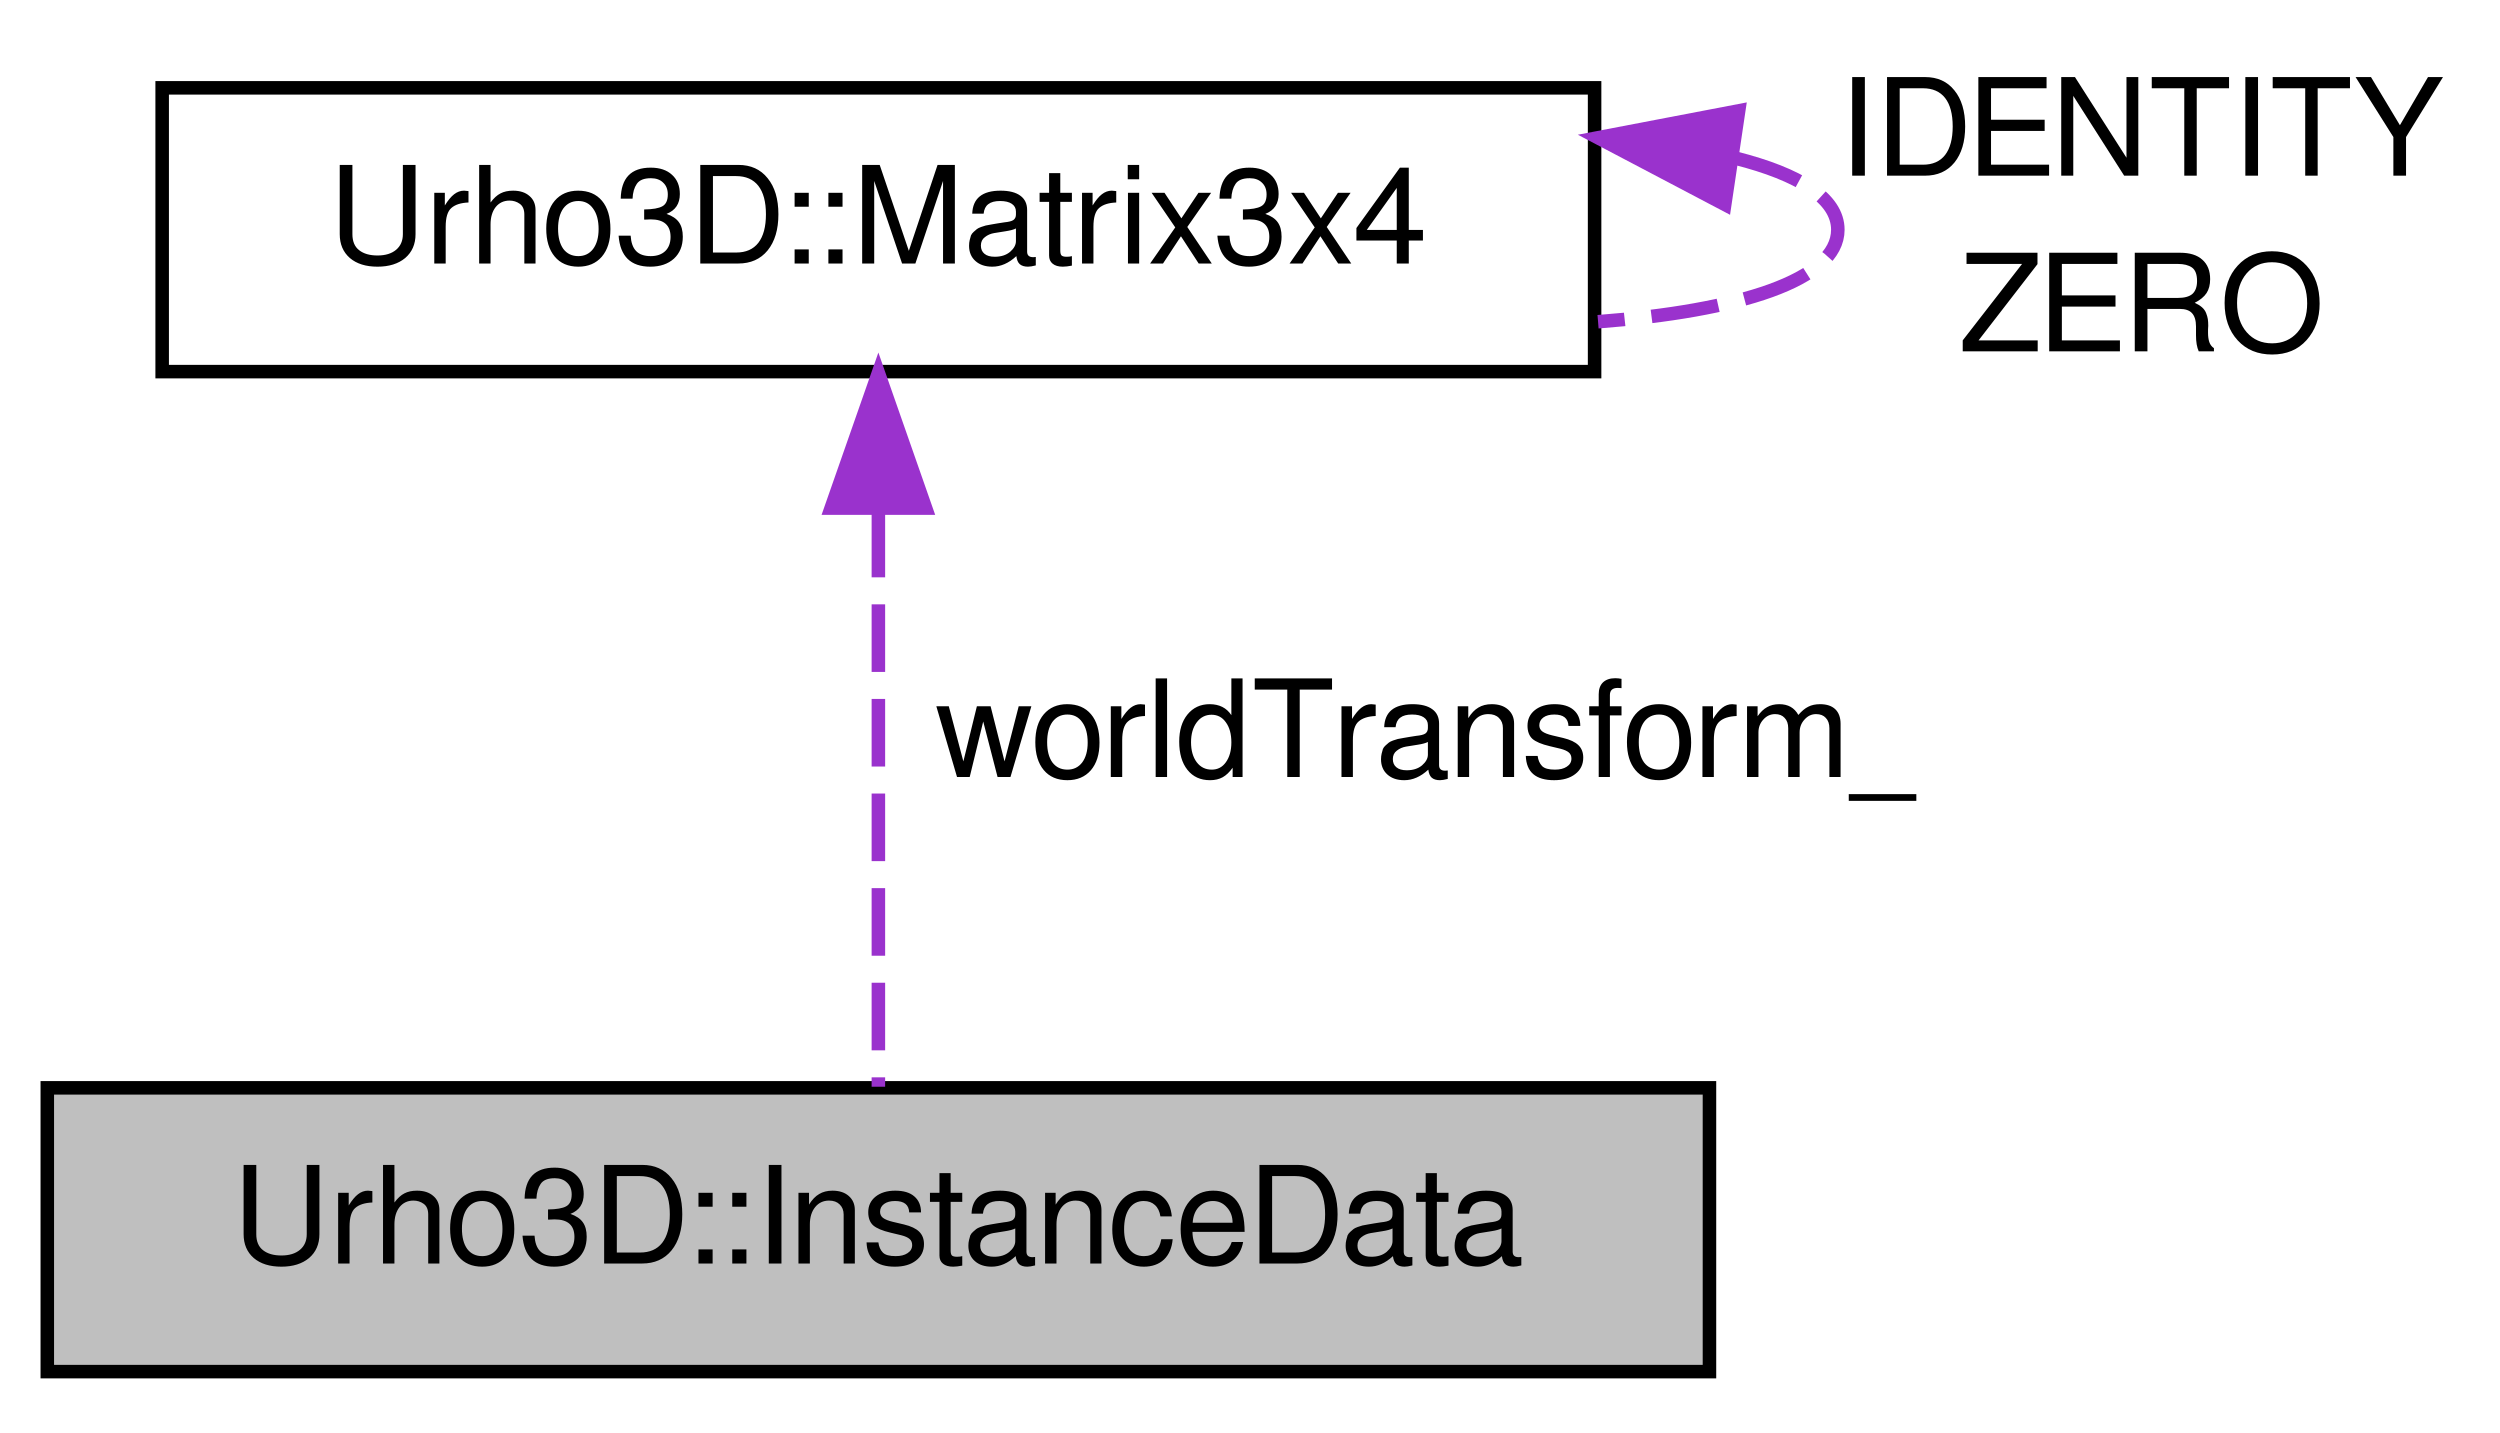
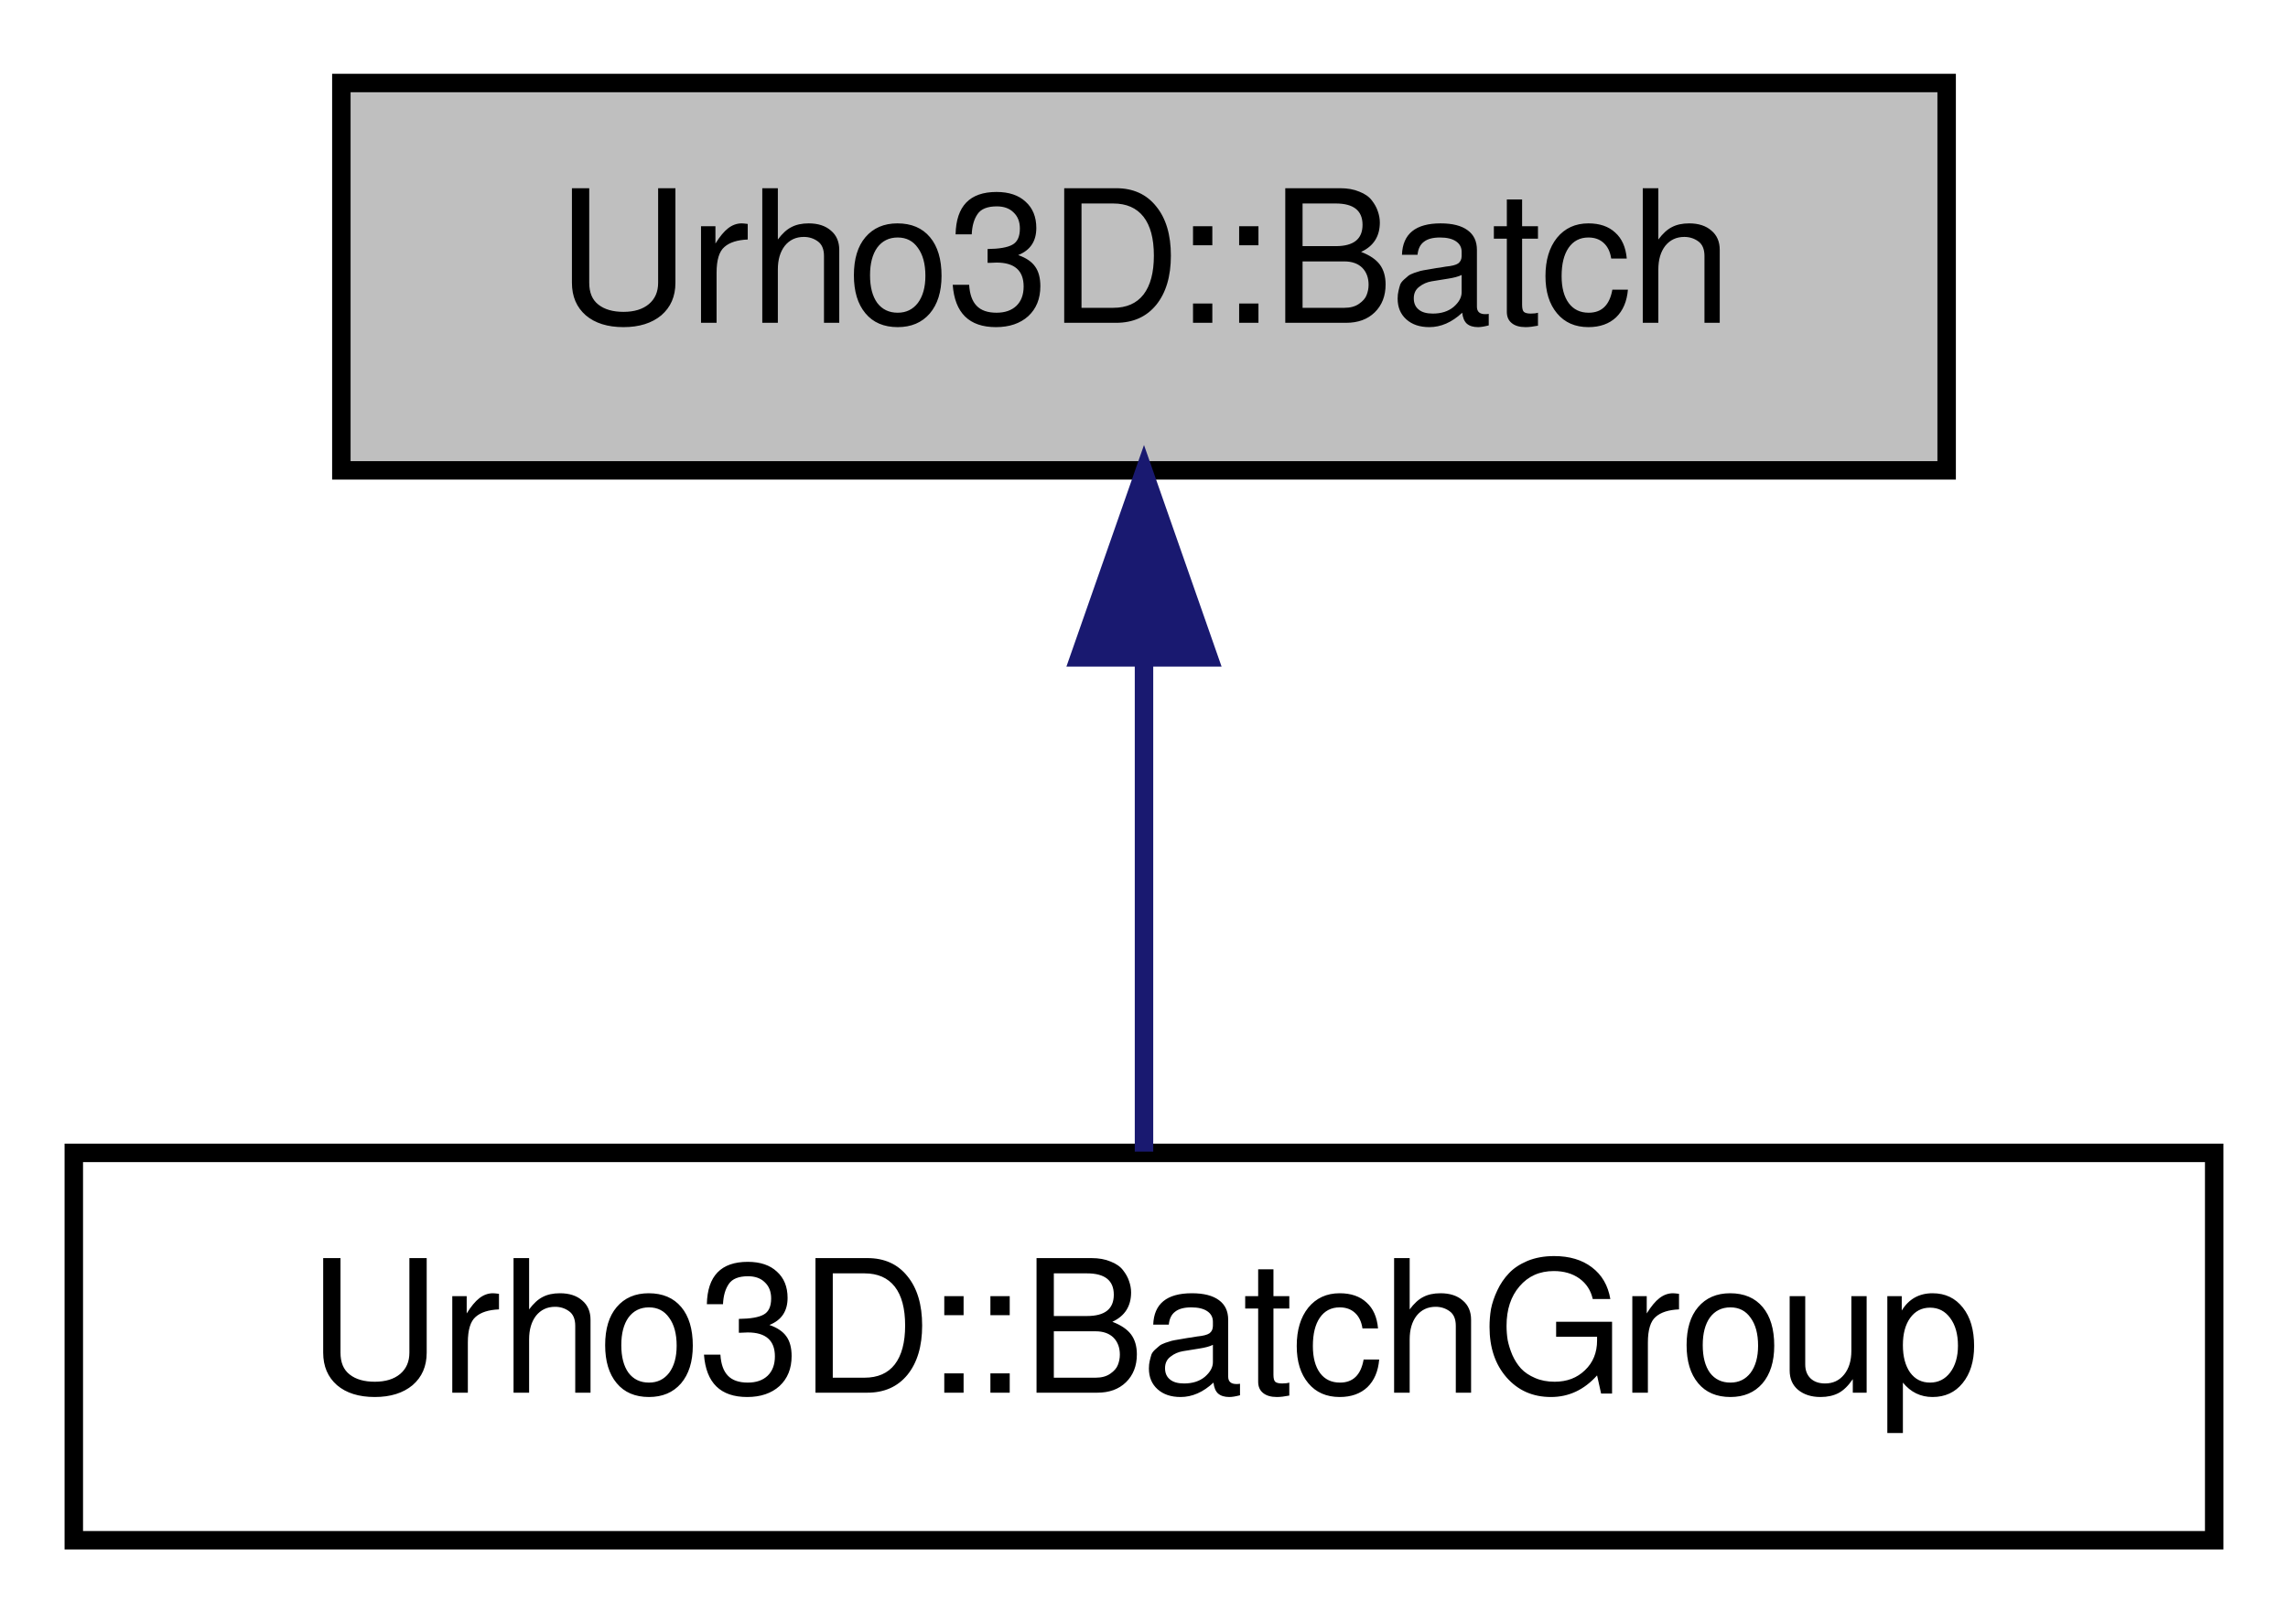
- <svg xmlns="http://www.w3.org/2000/svg" xmlns:xlink="http://www.w3.org/1999/xlink" width="185pt" height="106pt" viewBox="0.00 0.00 185.00 106.00">
-   <g id="graph1" class="graph" transform="scale(1 1) rotate(0) translate(4 102)">
+ <svg xmlns="http://www.w3.org/2000/svg" xmlns:xlink="http://www.w3.org/1999/xlink" width="124pt" height="88pt" viewBox="0.00 0.00 124.00 88.00">
+   <g id="graph1" class="graph" transform="scale(1 1) rotate(0) translate(4 84)">
    <g id="node1" class="node">
-       <polygon fill="#bfbfbf" stroke="black" points="-0.5,-0.5 -0.5,-21.5 122.5,-21.5 122.5,-0.5 -0.5,-0.5" />
-       <text text-anchor="middle" x="61" y="-8.5" font-family="FreeSans" font-size="10.00">Urho3D::InstanceData</text>
+       <polygon fill="#bfbfbf" stroke="black" points="14.5,-58.5 14.5,-79.5 101.5,-79.5 101.5,-58.5 14.5,-58.5" />
+       <text text-anchor="middle" x="58" y="-66.5" font-family="FreeSans" font-size="10.00">Urho3D::Batch</text>
    </g>
-     <g id="node2" class="node">
-       <a xlink:href="a00208.html" target="_top" xlink:title="3x4 matrix for scene node transform calculations.">
-         <polygon fill="none" stroke="black" points="8,-74.5 8,-95.5 114,-95.5 114,-74.5 8,-74.5" />
-         <text text-anchor="middle" x="61" y="-82.5" font-family="FreeSans" font-size="10.00">Urho3D::Matrix3x4</text>
+     <g id="node3" class="node">
+       <a xlink:href="a00072.html" target="_top" xlink:title="Instanced 3D geometry draw call.">
+         <polygon fill="none" stroke="black" points="0,-0.5 0,-21.5 116,-21.5 116,-0.5 0,-0.5" />
+         <text text-anchor="middle" x="58" y="-8.5" font-family="FreeSans" font-size="10.00">Urho3D::BatchGroup</text>
      </a>
    </g>
    <g id="edge2" class="edge">
-       <path fill="none" stroke="#9a32cd" stroke-dasharray="5,2" d="M61,-64.277C61,-50.387 61,-32.675 61,-21.583" />
-       <polygon fill="#9a32cd" stroke="#9a32cd" points="57.5,-64.398 61,-74.398 64.5,-64.398 57.5,-64.398" />
-       <text text-anchor="middle" x="101.5" y="-44.5" font-family="FreeSans" font-size="10.00"> worldTransform_</text>
-     </g>
-     <g id="edge4" class="edge">
-       <path fill="none" stroke="#9a32cd" stroke-dasharray="5,2" d="M124.431,-90.295C129.122,-89.107 132,-87.343 132,-85 132,-81.252 124.632,-78.983 114.257,-78.192" />
-       <polygon fill="#9a32cd" stroke="#9a32cd" points="123.633,-86.875 114.257,-91.808 124.663,-93.799 123.633,-86.875" />
-       <text text-anchor="middle" x="154.5" y="-89" font-family="FreeSans" font-size="10.00"> IDENTITY</text>
-       <text text-anchor="middle" x="154.5" y="-76" font-family="FreeSans" font-size="10.00">ZERO</text>
+       <path fill="none" stroke="midnightblue" d="M58,-48.191C58,-39.168 58,-28.994 58,-21.571" />
+       <polygon fill="midnightblue" stroke="midnightblue" points="54.5,-48.362 58,-58.362 61.5,-48.362 54.5,-48.362" />
    </g>
  </g>
</svg>
